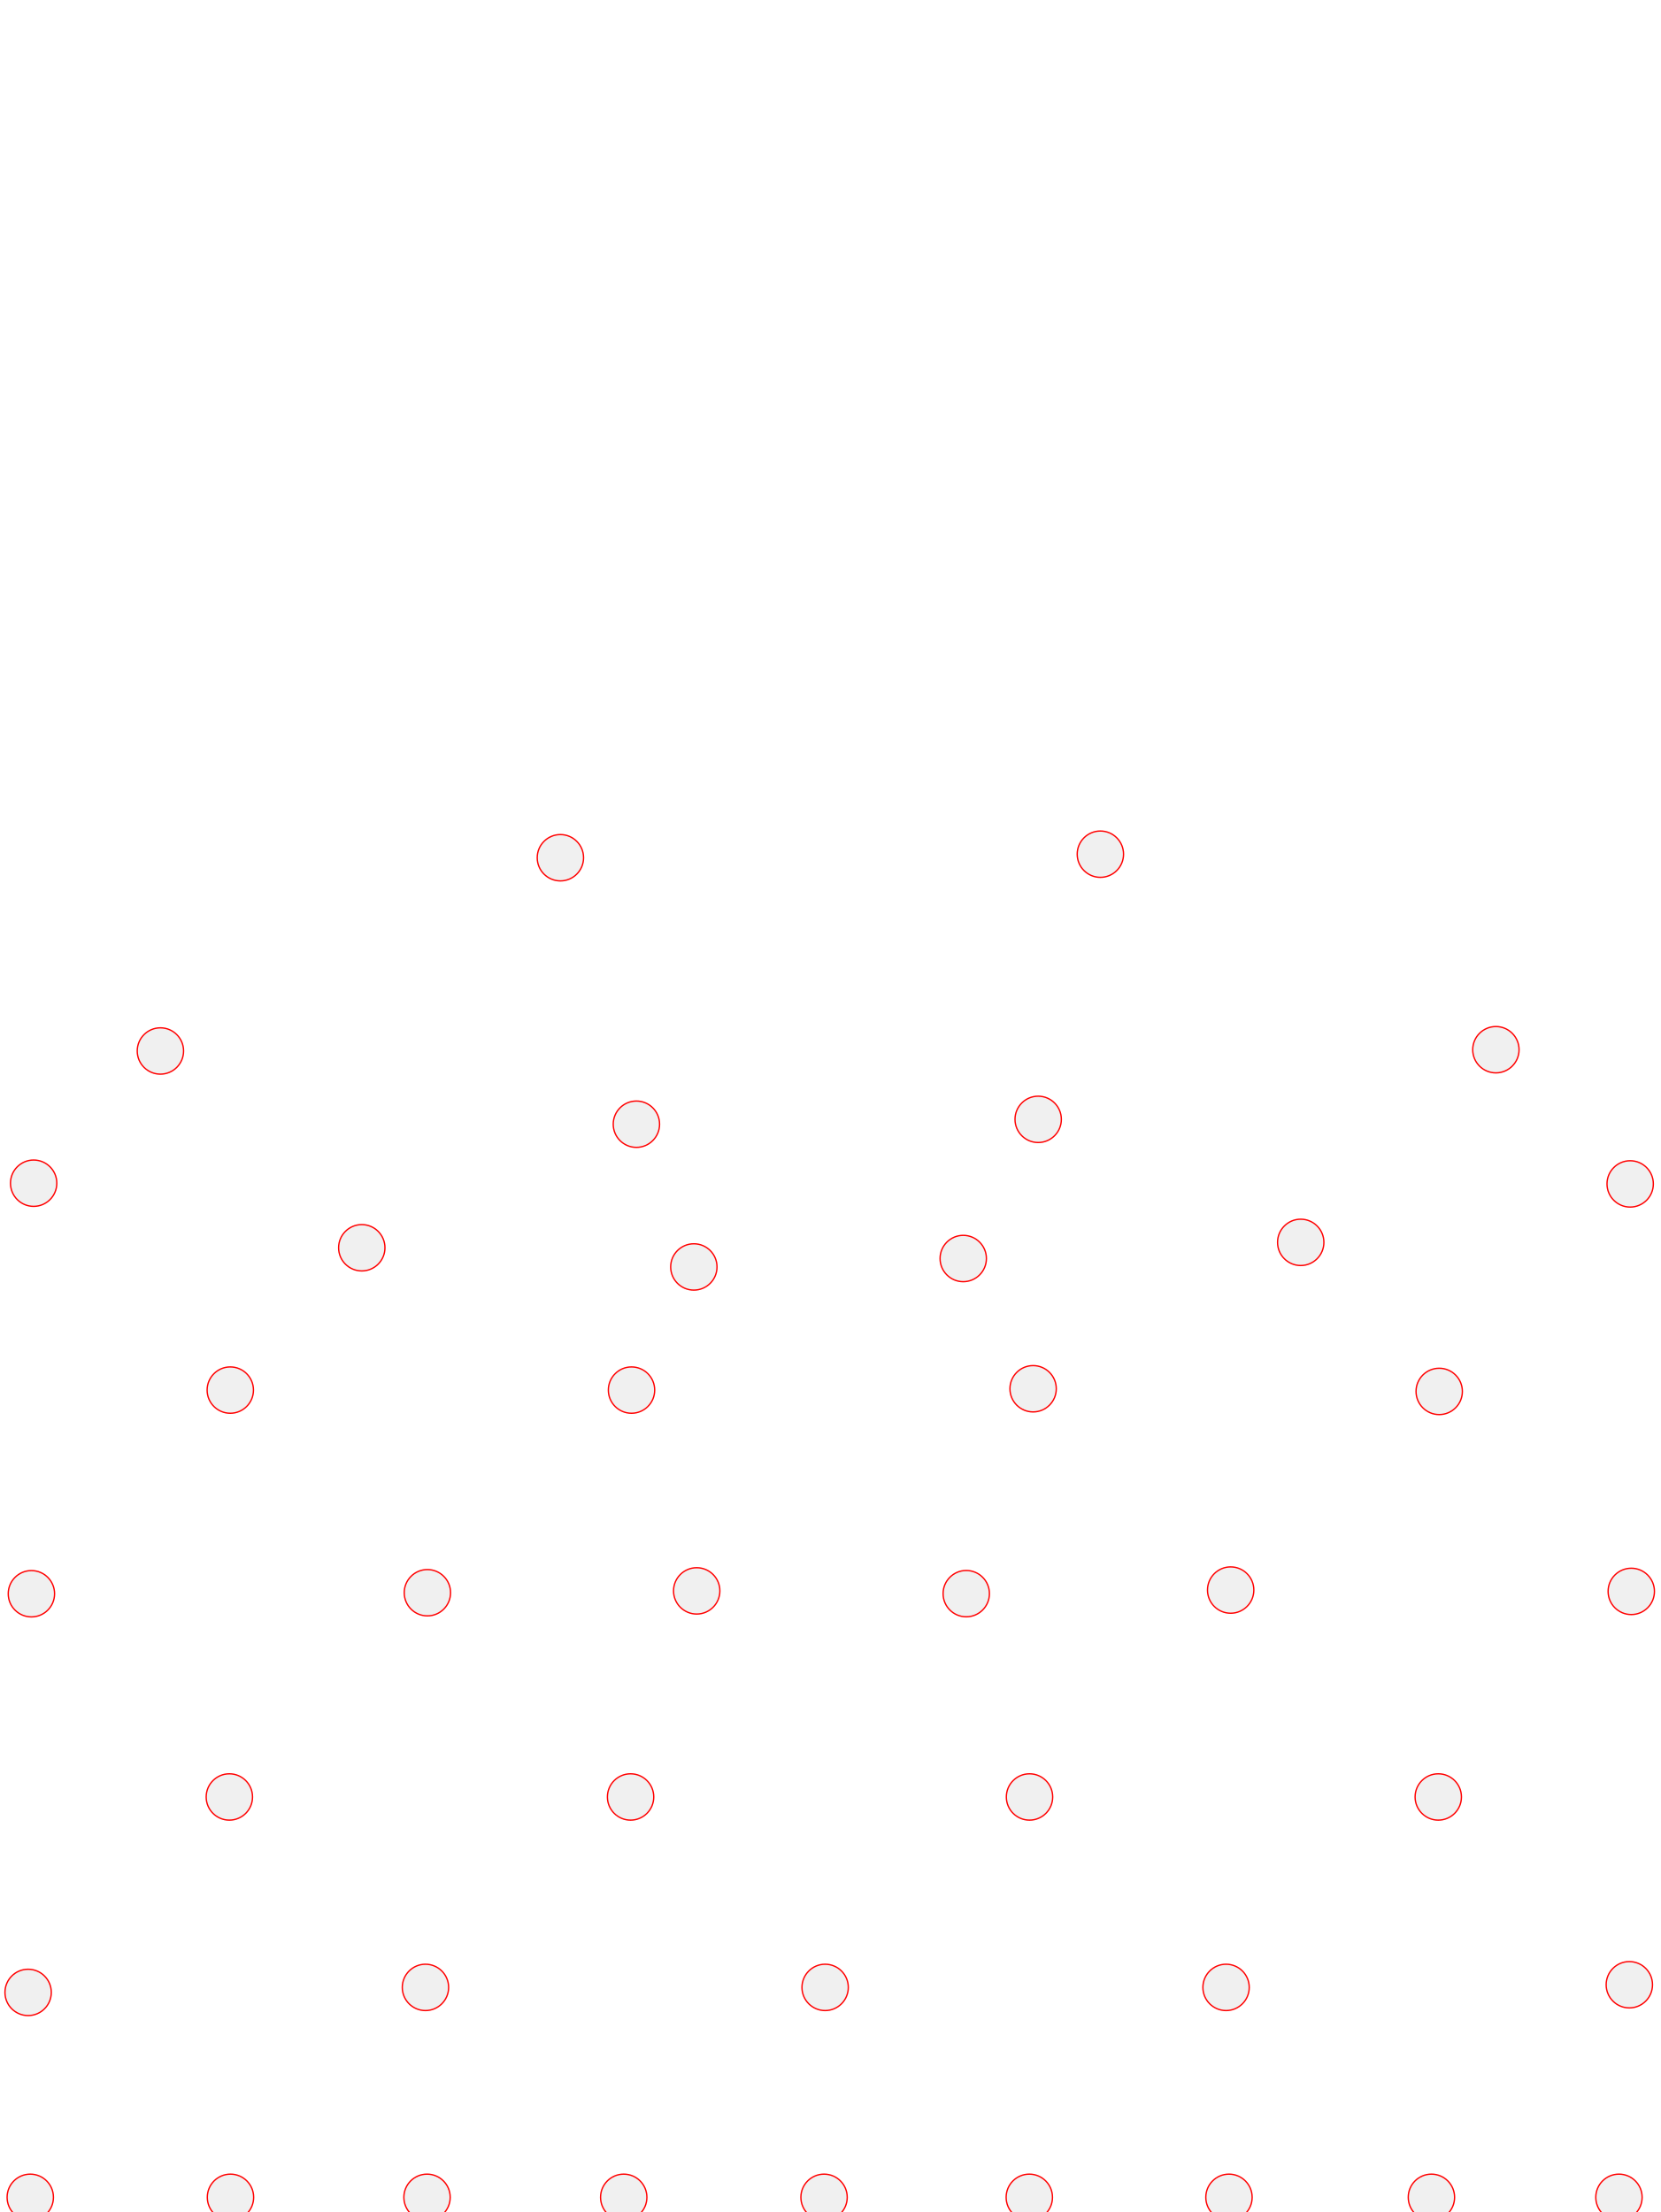
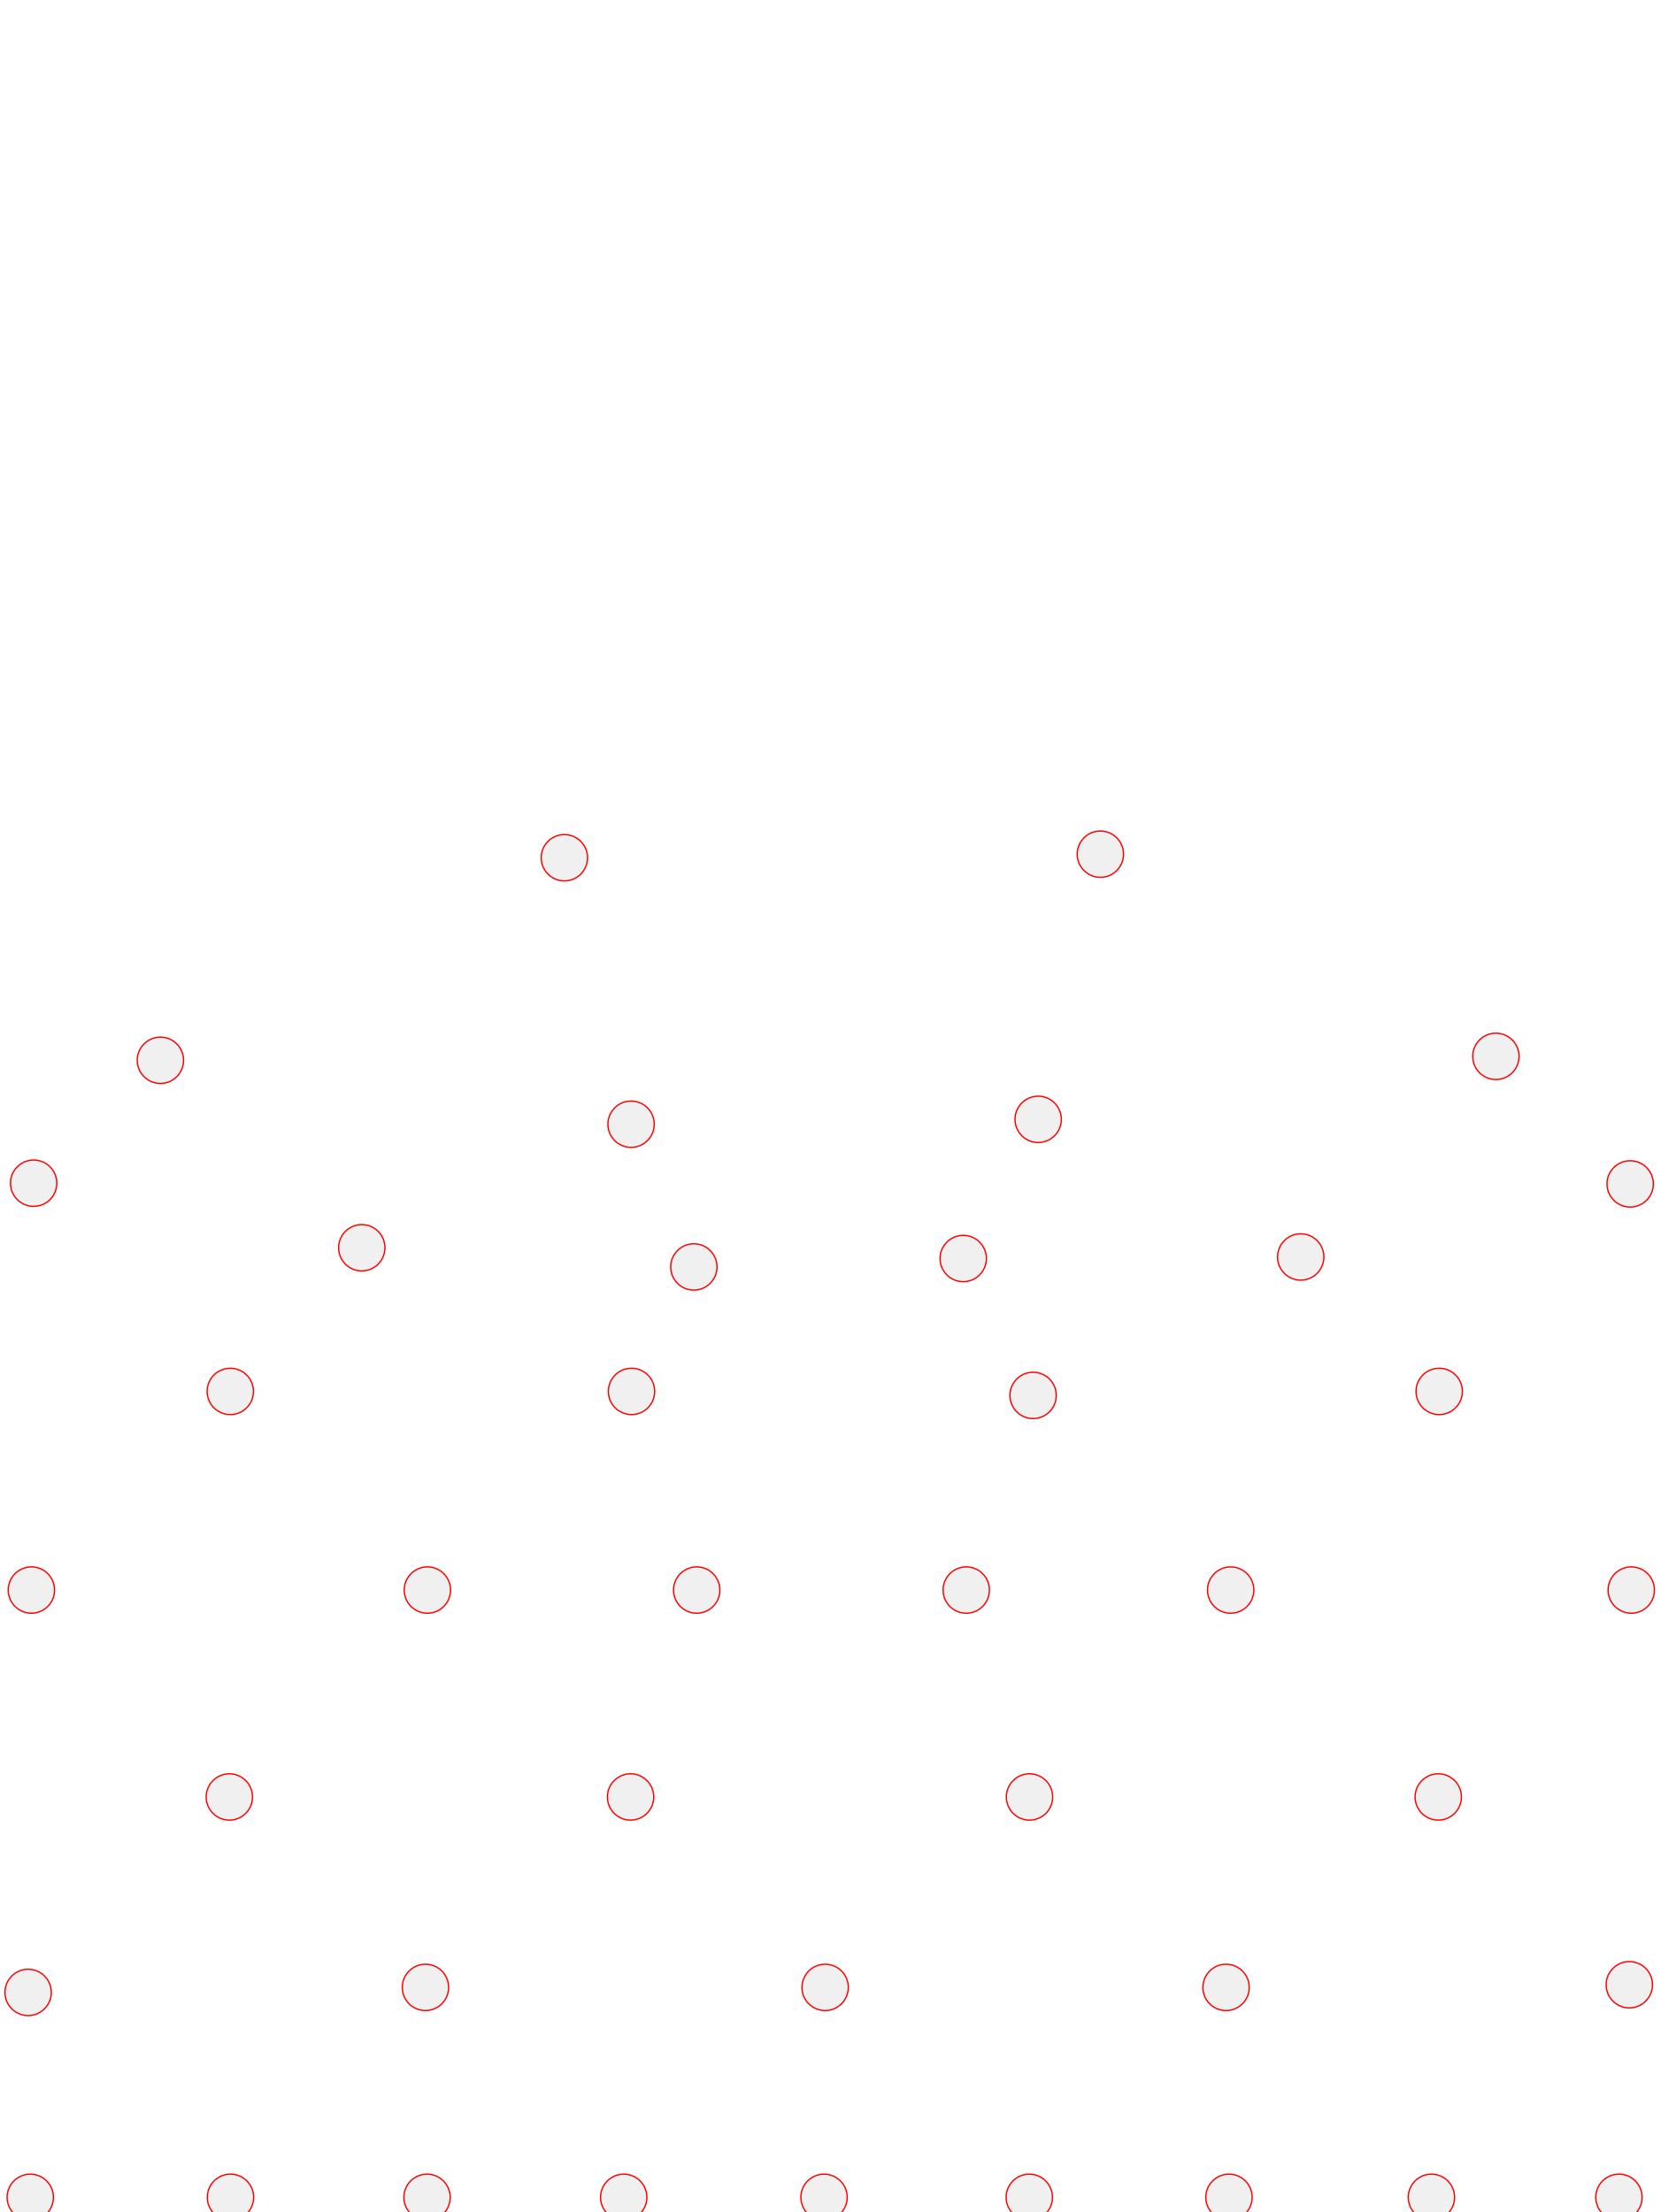
<svg xmlns="http://www.w3.org/2000/svg" width="2500" height="3330" viewBox="0 0 2500 3330" version="1.1" id="svg1" xml:space="preserve">
-   <path id="path1-90-1-8" style="fill:#e6e6e6;fill-opacity:0.625;stroke:#ff0000;stroke-width:2;stroke-linecap:square" d="M 2490.296,2395.72 A 34.878,34.878 0 0 1 2455.419,2430.598 34.878,34.878 0 0 1 2420.541,2395.72 34.878,34.878 0 0 1 2455.419,2360.842 34.878,34.878 0 0 1 2490.296,2395.72 Z" />
+   <path id="path1-90-1-8" style="fill:#e6e6e6;fill-opacity:0.625;stroke:#ff0000;stroke-width:2;stroke-linecap:square" d="M 2490.296,2393.72 A 34.878,34.878 0 0 1 2455.419,2428.598 34.878,34.878 0 0 1 2420.541,2393.72 34.878,34.878 0 0 1 2455.419,2358.842 34.878,34.878 0 0 1 2490.296,2393.72 Z" />
  <defs id="defs1">
    <style id="style1">
      .hold {
        fill: #cccccc;
        stroke: #333333;
        stroke-width: 2;
        cursor: pointer;
      }
      .hold:hover {
        fill: #aaaaaa;
      }
    </style>
  </defs>
  <path id="path1" style="fill:#e6e6e6;fill-opacity:0.625;stroke:#ff0000;stroke-width:2;stroke-linecap:square" d="M 77.229,2999.418 A 34.878,34.878 0 0 1 42.352,3034.296 34.878,34.878 0 0 1 7.474,2999.418 34.878,34.878 0 0 1 42.352,2964.54 34.878,34.878 0 0 1 77.229,2999.418 Z" />
  <path id="path1-0" style="fill:#e6e6e6;fill-opacity:0.625;stroke:#ff0000;stroke-width:2;stroke-linecap:square" d="M 381.793,3307.878 A 34.878,34.878 0 0 1 346.915,3342.755 34.878,34.878 0 0 1 312.037,3307.878 34.878,34.878 0 0 1 346.915,3273 34.878,34.878 0 0 1 381.793,3307.878 Z" />
  <path id="path1-0-3" style="fill:#e6e6e6;fill-opacity:0.625;stroke:#ff0000;stroke-width:2;stroke-linecap:square" d="M 80.44,3307.878 A 34.878,34.878 0 0 1 45.563,3342.755 34.878,34.878 0 0 1 10.685,3307.878 34.878,34.878 0 0 1 45.563,3273 34.878,34.878 0 0 1 80.44,3307.878 Z" />
  <path id="path1-1" style="fill:#e6e6e6;fill-opacity:0.625;stroke:#ff0000;stroke-width:2;stroke-linecap:square" d="M 677.666,3307.878 A 34.878,34.878 0 0 1 642.788,3342.755 34.878,34.878 0 0 1 607.91,3307.878 34.878,34.878 0 0 1 642.788,3273 34.878,34.878 0 0 1 677.666,3307.878 Z" />
  <path id="path1-15" style="fill:#e6e6e6;fill-opacity:0.625;stroke:#ff0000;stroke-width:2;stroke-linecap:square" d="M 973.725,3307.878 A 34.878,34.878 0 0 1 938.847,3342.755 34.878,34.878 0 0 1 903.97,3307.878 34.878,34.878 0 0 1 938.847,3273 34.878,34.878 0 0 1 973.725,3307.878 Z" />
  <path id="path1-8" style="fill:#e6e6e6;fill-opacity:0.625;stroke:#ff0000;stroke-width:2;stroke-linecap:square" d="M 1275.269,3307.878 A 34.878,34.878 0 0 1 1240.391,3342.755 34.878,34.878 0 0 1 1205.513,3307.878 34.878,34.878 0 0 1 1240.391,3273 34.878,34.878 0 0 1 1275.269,3307.878 Z" />
  <path id="path1-9" style="fill:#e6e6e6;fill-opacity:0.625;stroke:#ff0000;stroke-width:2;stroke-linecap:square" d="M 1584.212,3307.878 A 34.878,34.878 0 0 1 1549.334,3342.755 34.878,34.878 0 0 1 1514.456,3307.878 34.878,34.878 0 0 1 1549.334,3273 34.878,34.878 0 0 1 1584.212,3307.878 Z" />
  <path id="path1-5" style="fill:#e6e6e6;fill-opacity:0.625;stroke:#ff0000;stroke-width:2;stroke-linecap:square" d="M 1884.756,3307.878 A 34.878,34.878 0 0 1 1849.878,3342.755 34.878,34.878 0 0 1 1815,3307.878 34.878,34.878 0 0 1 1849.878,3273 34.878,34.878 0 0 1 1884.756,3307.878 Z" />
  <path id="path1-2" style="fill:#e6e6e6;fill-opacity:0.625;stroke:#ff0000;stroke-width:2;stroke-linecap:square" d="M 2189.474,3307.878 A 34.878,34.878 0 0 1 2154.596,3342.755 34.878,34.878 0 0 1 2119.718,3307.878 34.878,34.878 0 0 1 2154.596,3273 34.878,34.878 0 0 1 2189.474,3307.878 Z" />
  <path id="path1-0-7" style="fill:#e6e6e6;fill-opacity:0.625;stroke:#ff0000;stroke-width:2;stroke-linecap:square" d="M 380.106,2705.196 A 34.878,34.878 0 0 1 345.229,2740.074 34.878,34.878 0 0 1 310.351,2705.196 34.878,34.878 0 0 1 345.229,2670.318 34.878,34.878 0 0 1 380.106,2705.196 Z" />
  <path id="path1-15-3" style="fill:#e6e6e6;fill-opacity:0.625;stroke:#ff0000;stroke-width:2;stroke-linecap:square" d="M 984.039,2705.196 A 34.878,34.878 0 0 1 949.161,2740.074 34.878,34.878 0 0 1 914.283,2705.196 34.878,34.878 0 0 1 949.161,2670.318 34.878,34.878 0 0 1 984.039,2705.196 Z" />
  <path id="path1-9-8" style="fill:#e6e6e6;fill-opacity:0.625;stroke:#ff0000;stroke-width:2;stroke-linecap:square" d="M 1584.525,2705.196 A 34.878,34.878 0 0 1 1549.648,2740.074 34.878,34.878 0 0 1 1514.77,2705.196 34.878,34.878 0 0 1 1549.648,2670.318 34.878,34.878 0 0 1 1584.525,2705.196 Z" />
  <path id="path1-2-4" style="fill:#e6e6e6;fill-opacity:0.625;stroke:#ff0000;stroke-width:2;stroke-linecap:square" d="M 2199.787,2705.196 A 34.878,34.878 0 0 1 2164.91,2740.074 34.878,34.878 0 0 1 2130.032,2705.196 34.878,34.878 0 0 1 2164.91,2670.318 34.878,34.878 0 0 1 2199.787,2705.196 Z" />
-   <path id="path1-0-0" style="fill:#e6e6e6;fill-opacity:0.625;stroke:#ff0000;stroke-width:2;stroke-linecap:square" d="M 381.517,2092.671 A 34.878,34.878 0 0 1 346.639,2127.549 34.878,34.878 0 0 1 311.761,2092.671 34.878,34.878 0 0 1 346.639,2057.794 34.878,34.878 0 0 1 381.517,2092.671 Z" />
-   <path id="path1-15-9" style="fill:#e6e6e6;fill-opacity:0.625;stroke:#ff0000;stroke-width:2;stroke-linecap:square" d="M 985.449,2092.671 A 34.878,34.878 0 0 1 950.572,2127.549 34.878,34.878 0 0 1 915.694,2092.671 34.878,34.878 0 0 1 950.572,2057.794 34.878,34.878 0 0 1 985.449,2092.671 Z" />
+   <path id="path1-0-0" style="fill:#e6e6e6;fill-opacity:0.625;stroke:#ff0000;stroke-width:2;stroke-linecap:square" d="M 381.517,2094.671 A 34.878,34.878 0 0 1 346.639,2129.549 34.878,34.878 0 0 1 311.761,2094.671 34.878,34.878 0 0 1 346.639,2059.794 34.878,34.878 0 0 1 381.517,2094.671 Z" />
+   <path id="path1-15-9" style="fill:#e6e6e6;fill-opacity:0.625;stroke:#ff0000;stroke-width:2;stroke-linecap:square" d="M 985.449,2094.671 A 34.878,34.878 0 0 1 950.572,2129.549 34.878,34.878 0 0 1 915.694,2094.671 34.878,34.878 0 0 1 950.572,2059.794 34.878,34.878 0 0 1 985.449,2094.671 Z" />
  <path id="path1-15-9-0" style="fill:#e6e6e6;fill-opacity:0.625;stroke:#ff0000;stroke-width:2;stroke-linecap:square" d="M 1079.266,1907.284 A 34.878,34.878 0 0 1 1044.388,1942.162 34.878,34.878 0 0 1 1009.51,1907.284 34.878,34.878 0 0 1 1044.388,1872.406 34.878,34.878 0 0 1 1079.266,1907.284 Z" />
-   <path id="path1-15-9-6" style="fill:#e6e6e6;fill-opacity:0.625;stroke:#ff0000;stroke-width:2;stroke-linecap:square" d="M 992.801,1692.413 A 34.878,34.878 0 0 1 957.923,1727.291 34.878,34.878 0 0 1 923.046,1692.413 34.878,34.878 0 0 1 957.923,1657.535 34.878,34.878 0 0 1 992.801,1692.413 Z" />
+   <path id="path1-15-9-6" style="fill:#e6e6e6;fill-opacity:0.625;stroke:#ff0000;stroke-width:2;stroke-linecap:square" d="M 984.801,1692.413 A 34.878,34.878 0 0 1 949.923,1727.291 34.878,34.878 0 0 1 915.046,1692.413 34.878,34.878 0 0 1 949.923,1657.535 34.878,34.878 0 0 1 984.801,1692.413 Z" />
  <path id="path1-15-9-9" style="fill:#e6e6e6;fill-opacity:0.625;stroke:#ff0000;stroke-width:2;stroke-linecap:square" d="M 1597.565,1685.106 A 34.878,34.878 0 0 1 1562.688,1719.984 34.878,34.878 0 0 1 1527.81,1685.106 34.878,34.878 0 0 1 1562.688,1650.228 34.878,34.878 0 0 1 1597.565,1685.106 Z" />
  <path id="path1-15-9-3" style="fill:#e6e6e6;fill-opacity:0.625;stroke:#ff0000;stroke-width:2;stroke-linecap:square" d="M 1484.76,1894.6 A 34.878,34.878 0 0 1 1449.882,1929.478 34.878,34.878 0 0 1 1415.004,1894.6 34.878,34.878 0 0 1 1449.882,1859.722 34.878,34.878 0 0 1 1484.76,1894.6 Z" />
  <path id="path1-15-9-8" style="fill:#e6e6e6;fill-opacity:0.625;stroke:#ff0000;stroke-width:2;stroke-linecap:square" d="M 579.44,1878.409 A 34.878,34.878 0 0 1 544.562,1913.287 34.878,34.878 0 0 1 509.685,1878.409 34.878,34.878 0 0 1 544.562,1843.531 34.878,34.878 0 0 1 579.44,1878.409 Z" />
-   <path id="path1-15-9-61" style="fill:#e6e6e6;fill-opacity:0.625;stroke:#ff0000;stroke-width:2;stroke-linecap:square" d="M 276.324,1582.18 A 34.878,34.878 0 0 1 241.446,1617.058 34.878,34.878 0 0 1 206.569,1582.18 34.878,34.878 0 0 1 241.446,1547.303 34.878,34.878 0 0 1 276.324,1582.18 Z" />
+   <path id="path1-15-9-61" style="fill:#e6e6e6;fill-opacity:0.625;stroke:#ff0000;stroke-width:2;stroke-linecap:square" d="M 276.324,1596.18 A 34.878,34.878 0 0 1 241.446,1631.058 34.878,34.878 0 0 1 206.569,1596.18 34.878,34.878 0 0 1 241.446,1561.303 34.878,34.878 0 0 1 276.324,1596.18 Z" />
  <path id="path1-15-9-96" style="fill:#e6e6e6;fill-opacity:0.625;stroke:#ff0000;stroke-width:2;stroke-linecap:square" d="M 85.519,1781.214 A 34.878,34.878 0 0 1 50.641,1816.092 34.878,34.878 0 0 1 15.763,1781.214 34.878,34.878 0 0 1 50.641,1746.336 34.878,34.878 0 0 1 85.519,1781.214 Z" />
-   <path id="path1-15-9-4" style="fill:#e6e6e6;fill-opacity:0.625;stroke:#ff0000;stroke-width:2;stroke-linecap:square" d="M 878.391,1291.251 A 34.878,34.878 0 0 1 843.513,1326.129 34.878,34.878 0 0 1 808.635,1291.251 34.878,34.878 0 0 1 843.513,1256.373 34.878,34.878 0 0 1 878.391,1291.251 Z" />
+   <path id="path1-15-9-4" style="fill:#e6e6e6;fill-opacity:0.625;stroke:#ff0000;stroke-width:2;stroke-linecap:square" d="M 884.391,1291.251 A 34.878,34.878 0 0 1 849.513,1326.129 34.878,34.878 0 0 1 814.635,1291.251 34.878,34.878 0 0 1 849.513,1256.373 34.878,34.878 0 0 1 884.391,1291.251 Z" />
  <path id="path1-15-9-1" style="fill:#e6e6e6;fill-opacity:0.625;stroke:#ff0000;stroke-width:2;stroke-linecap:square" d="M 1691.178,1285.911 A 34.878,34.878 0 0 1 1656.301,1320.789 34.878,34.878 0 0 1 1621.423,1285.911 34.878,34.878 0 0 1 1656.301,1251.033 34.878,34.878 0 0 1 1691.178,1285.911 Z" />
-   <path id="path1-15-9-43" style="fill:#e6e6e6;fill-opacity:0.625;stroke:#ff0000;stroke-width:2;stroke-linecap:square" d="M 1992.747,1870.28 A 34.878,34.878 0 0 1 1957.869,1905.158 34.878,34.878 0 0 1 1922.991,1870.28 34.878,34.878 0 0 1 1957.869,1835.402 34.878,34.878 0 0 1 1992.747,1870.28 Z" />
+   <path id="path1-15-9-43" style="fill:#e6e6e6;fill-opacity:0.625;stroke:#ff0000;stroke-width:2;stroke-linecap:square" d="M 1992.747,1892.28 A 34.878,34.878 0 0 1 1957.869,1927.158 34.878,34.878 0 0 1 1922.991,1892.28 34.878,34.878 0 0 1 1957.869,1857.402 34.878,34.878 0 0 1 1992.747,1892.28 Z" />
  <path id="path1-15-9-2" style="fill:#e6e6e6;fill-opacity:0.625;stroke:#ff0000;stroke-width:2;stroke-linecap:square" d="M 2488.64,1782.28 A 34.878,34.878 0 0 1 2453.762,1817.158 34.878,34.878 0 0 1 2418.884,1782.28 34.878,34.878 0 0 1 2453.762,1747.402 34.878,34.878 0 0 1 2488.64,1782.28 Z" />
-   <path id="path1-15-9-99" style="fill:#e6e6e6;fill-opacity:0.625;stroke:#ff0000;stroke-width:2;stroke-linecap:square" d="M 2286.519,1580.255 A 34.878,34.878 0 0 1 2251.641,1615.133 34.878,34.878 0 0 1 2216.763,1580.255 34.878,34.878 0 0 1 2251.641,1545.377 34.878,34.878 0 0 1 2286.519,1580.255 Z" />
-   <path id="path1-9-80" style="fill:#e6e6e6;fill-opacity:0.625;stroke:#ff0000;stroke-width:2;stroke-linecap:square" d="M 1589.936,2090.671 A 34.878,34.878 0 0 1 1555.058,2125.549 34.878,34.878 0 0 1 1520.18,2090.671 34.878,34.878 0 0 1 1555.058,2055.794 34.878,34.878 0 0 1 1589.936,2090.671 Z" />
+   <path id="path1-15-9-99" style="fill:#e6e6e6;fill-opacity:0.625;stroke:#ff0000;stroke-width:2;stroke-linecap:square" d="M 2286.519,1590.255 A 34.878,34.878 0 0 1 2251.641,1625.133 34.878,34.878 0 0 1 2216.763,1590.255 34.878,34.878 0 0 1 2251.641,1555.377 34.878,34.878 0 0 1 2286.519,1590.255 Z" />
+   <path id="path1-9-80" style="fill:#e6e6e6;fill-opacity:0.625;stroke:#ff0000;stroke-width:2;stroke-linecap:square" d="M 1589.936,2100.671 A 34.878,34.878 0 0 1 1555.058,2135.549 34.878,34.878 0 0 1 1520.18,2100.671 34.878,34.878 0 0 1 1555.058,2065.794 34.878,34.878 0 0 1 1589.936,2100.671 Z" />
  <path id="path1-2-5" style="fill:#e6e6e6;fill-opacity:0.625;stroke:#ff0000;stroke-width:2;stroke-linecap:square" d="M 2201.198,2094.671 A 34.878,34.878 0 0 1 2166.32,2129.549 34.878,34.878 0 0 1 2131.442,2094.671 34.878,34.878 0 0 1 2166.32,2059.794 34.878,34.878 0 0 1 2201.198,2094.671 Z" />
  <path id="path1-90" style="fill:#e6e6e6;fill-opacity:0.625;stroke:#ff0000;stroke-width:2;stroke-linecap:square" d="M 2471.76,3307.878 A 34.878,34.878 0 0 1 2436.882,3342.755 34.878,34.878 0 0 1 2402.005,3307.878 34.878,34.878 0 0 1 2436.882,3273 34.878,34.878 0 0 1 2471.76,3307.878 Z" />
  <path id="path1-1-4" style="fill:#e6e6e6;fill-opacity:0.625;stroke:#ff0000;stroke-width:2;stroke-linecap:square" d="M 675.281,2991.878 A 34.878,34.878 0 0 1 640.404,3026.756 34.878,34.878 0 0 1 605.526,2991.878 34.878,34.878 0 0 1 640.404,2957 34.878,34.878 0 0 1 675.281,2991.878 Z" />
  <path id="path1-8-5" style="fill:#e6e6e6;fill-opacity:0.625;stroke:#ff0000;stroke-width:2;stroke-linecap:square" d="M 1276.884,2991.878 A 34.878,34.878 0 0 1 1242.006,3026.756 34.878,34.878 0 0 1 1207.129,2991.878 34.878,34.878 0 0 1 1242.006,2957 34.878,34.878 0 0 1 1276.884,2991.878 Z" />
  <path id="path1-5-1" style="fill:#e6e6e6;fill-opacity:0.625;stroke:#ff0000;stroke-width:2;stroke-linecap:square" d="M 1880.371,2991.878 A 34.878,34.878 0 0 1 1845.493,3026.756 34.878,34.878 0 0 1 1810.616,2991.878 34.878,34.878 0 0 1 1845.493,2957 34.878,34.878 0 0 1 1880.371,2991.878 Z" />
  <path id="path1-90-1" style="fill:#e6e6e6;fill-opacity:0.625;stroke:#ff0000;stroke-width:2;stroke-linecap:square" d="M 2487.375,2987.878 A 34.878,34.878 0 0 1 2452.498,3022.756 34.878,34.878 0 0 1 2417.62,2987.878 34.878,34.878 0 0 1 2452.498,2953 34.878,34.878 0 0 1 2487.375,2987.878 Z" />
-   <path id="path1-3" style="fill:#e6e6e6;fill-opacity:0.625;stroke:#ff0000;stroke-width:2;stroke-linecap:square" d="M 82.15,2399.26 A 34.878,34.878 0 0 1 47.273,2434.137 34.878,34.878 0 0 1 12.395,2399.26 34.878,34.878 0 0 1 47.273,2364.382 34.878,34.878 0 0 1 82.15,2399.26 Z" />
-   <path id="path1-1-4-4" style="fill:#e6e6e6;fill-opacity:0.625;stroke:#ff0000;stroke-width:2;stroke-linecap:square" d="M 678.202,2397.72 A 34.878,34.878 0 0 1 643.325,2432.598 34.878,34.878 0 0 1 608.447,2397.72 34.878,34.878 0 0 1 643.325,2362.842 34.878,34.878 0 0 1 678.202,2397.72 Z" />
-   <path id="path1-8-5-7" style="fill:#e6e6e6;fill-opacity:0.625;stroke:#ff0000;stroke-width:2;stroke-linecap:square" d="M 1083.569,2394.948 A 34.878,34.878 0 0 1 1048.691,2429.826 34.878,34.878 0 0 1 1013.813,2394.948 34.878,34.878 0 0 1 1048.691,2360.07 34.878,34.878 0 0 1 1083.569,2394.948 Z" />
-   <path id="path1-8-5-7-8" style="fill:#e6e6e6;fill-opacity:0.625;stroke:#ff0000;stroke-width:2;stroke-linecap:square" d="M 1489.3,2399.106 A 34.878,34.878 0 0 1 1454.422,2433.984 34.878,34.878 0 0 1 1419.544,2399.106 34.878,34.878 0 0 1 1454.422,2364.228 34.878,34.878 0 0 1 1489.3,2399.106 Z" />
+   <path id="path1-3" style="fill:#e6e6e6;fill-opacity:0.625;stroke:#ff0000;stroke-width:2;stroke-linecap:square" d="M 82.15,2393.72 A 34.878,34.878 0 0 1 47.273,2428.598 34.878,34.878 0 0 1 12.395,2393.72 34.878,34.878 0 0 1 47.273,2358.842 34.878,34.878 0 0 1 82.15,2393.72 Z" />
+   <path id="path1-1-4-4" style="fill:#e6e6e6;fill-opacity:0.625;stroke:#ff0000;stroke-width:2;stroke-linecap:square" d="M 678.202,2393.72 A 34.878,34.878 0 0 1 643.325,2428.598 34.878,34.878 0 0 1 608.447,2393.72 34.878,34.878 0 0 1 643.325,2358.842 34.878,34.878 0 0 1 678.202,2393.72 Z" />
+   <path id="path1-8-5-7" style="fill:#e6e6e6;fill-opacity:0.625;stroke:#ff0000;stroke-width:2;stroke-linecap:square" d="M 1083.569,2393.72 A 34.878,34.878 0 0 1 1048.691,2428.598 34.878,34.878 0 0 1 1013.813,2393.72 34.878,34.878 0 0 1 1048.691,2358.842 34.878,34.878 0 0 1 1083.569,2393.72 Z" />
+   <path id="path1-8-5-7-8" style="fill:#e6e6e6;fill-opacity:0.625;stroke:#ff0000;stroke-width:2;stroke-linecap:square" d="M 1489.3,2393.72 A 34.878,34.878 0 0 1 1454.422,2428.598 34.878,34.878 0 0 1 1419.544,2393.72 34.878,34.878 0 0 1 1454.422,2358.842 34.878,34.878 0 0 1 1489.3,2393.72 Z" />
  <path id="path1-5-1-9" style="fill:#e6e6e6;fill-opacity:0.625;stroke:#ff0000;stroke-width:2;stroke-linecap:square" d="M 1887.292,2393.72 A 34.878,34.878 0 0 1 1852.414,2428.598 34.878,34.878 0 0 1 1817.537,2393.72 34.878,34.878 0 0 1 1852.414,2358.842 34.878,34.878 0 0 1 1887.292,2393.72 Z" />
</svg>
